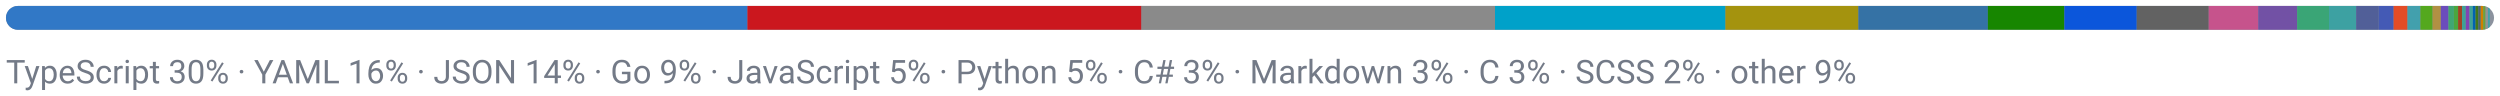
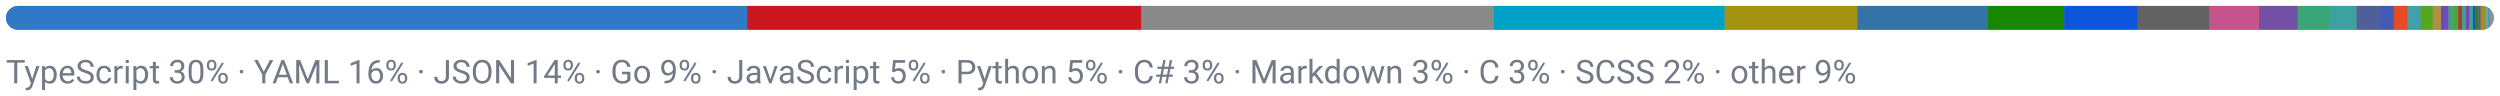
<svg xmlns="http://www.w3.org/2000/svg" width="840" height="32" viewBox="0 0 840 32" role="img" aria-label="Language mix across 17 projects">
  <style>
    .neutral { fill: #737a87; }
    .neutral-track { fill: #8b929e; }
    .l0 { fill: #3178c6; }
    .l1 { fill: #cb171e; }
    .l2 { fill: #8a8a8a; }
    .l3 { fill: #00a1c9; }
    .l4 { fill: #a4930e; }
    .l5 { fill: #3572a5; }
    .l6 { fill: #178600; }
    .l7 { fill: #0b56db; }
    .l8 { fill: #626262; }
    .l9 { fill: #c6538c; }
    .l10 { fill: #7251a5; }
    .l11 { fill: #3aa576; }
    .l12 { fill: #3da1a2; }
    .l13 { fill: #515f98; }
    .l14 { fill: #445ab5; }
    .l15 { fill: #e34c26; }
    .l16 { fill: #42a0ad; }
    .l17 { fill: #54a81e; }
    .l18 { fill: #b19043; }
    .l19 { fill: #6b4dbc; }
    .l20 { fill: #3fa674; }
    .l21 { fill: #4ba63f; }
    .l22 { fill: #a04422; }
    .l23 { fill: #3da295; }
    .l24 { fill: #8243b1; }
    .l25 { fill: #3da298; }
    .l26 { fill: #0063b1; }
    .l27 { fill: #427819; }
    .l28 { fill: #4a6670; }
    .l29 { fill: #cf7f00; }
    .l30 { fill: #6ba23d; }
    .l31 { fill: #949494; }
    .l32 { fill: #40a1aa; }
    .l33 { fill: #b14387; }
    .l34 { fill: #7c98a7; }
    .l35 { fill: #6151bd; }
    .l36 { fill: #0298c3; }
    .l37 { fill: #3fa667; }
    .l38 { fill: #3fa655; }
    .l39 { fill: #b17543; }
    .l40 { fill: #3fa684; }
    .l41 { fill: #4398b1; }
</style>
  <rect class="neutral-track" fill="#8b929e" x="2" y="2" width="836" height="8" rx="4.0" />
  <clipPath id="barclip">
    <rect x="2" y="2" width="836" height="8" rx="4.0" />
  </clipPath>
  <g id="bar" clip-path="url(#barclip)">
-     <rect class="l0" x="2.00" y="2" width="249.14" height="8" fill="#3178c6" />
-     <rect class="l1" x="251.14" y="2" width="132.39" height="8" fill="#cb171e" />
-     <rect class="l2" x="383.53" y="2" width="118.79" height="8" fill="#8a8a8a" />
-     <rect class="l3" x="502.32" y="2" width="77.43" height="8" fill="#00a1c9" />
-     <rect class="l4" x="579.75" y="2" width="44.67" height="8" fill="#a4930e" />
-     <rect class="l5" x="624.42" y="2" width="43.51" height="8" fill="#3572a5" />
-     <rect class="l6" x="667.92" y="2" width="25.71" height="8" fill="#178600" />
-     <rect class="l7" x="693.63" y="2" width="24.32" height="8" fill="#0b56db" />
-     <rect class="l8" x="717.95" y="2" width="24.18" height="8" fill="#626262" />
-     <rect class="l9" x="742.13" y="2" width="16.65" height="8" fill="#c6538c" />
-     <rect class="l10" x="758.78" y="2" width="13.05" height="8" fill="#7251a5" />
-     <rect class="l11" x="771.84" y="2" width="10.72" height="8" fill="#3aa576" />
-     <rect class="l12" x="782.55" y="2" width="9.12" height="8" fill="#3da1a2" />
-     <rect class="l13" x="791.67" y="2" width="7.59" height="8" fill="#515f98" />
-     <rect class="l14" x="799.26" y="2" width="5.00" height="8" fill="#445ab5" />
-     <rect class="l15" x="804.26" y="2" width="4.66" height="8" fill="#e34c26" />
-     <rect class="l16" x="808.92" y="2" width="4.34" height="8" fill="#42a0ad" />
-     <rect class="l17" x="813.26" y="2" width="4.10" height="8" fill="#54a81e" />
-     <rect class="l18" x="817.36" y="2" width="2.76" height="8" fill="#b19043" />
-     <rect class="l19" x="820.12" y="2" width="2.57" height="8" fill="#6b4dbc" />
-     <rect class="l20" x="822.69" y="2" width="1.82" height="8" fill="#3fa674" />
-     <rect class="l21" x="824.51" y="2" width="1.41" height="8" fill="#4ba63f" />
-     <rect class="l22" x="825.92" y="2" width="1.33" height="8" fill="#a04422" />
-     <rect class="l23" x="827.25" y="2" width="1.26" height="8" fill="#3da295" />
-     <rect class="l24" x="828.51" y="2" width="1.24" height="8" fill="#8243b1" />
-     <rect class="l25" x="829.74" y="2" width="1.14" height="8" fill="#3da298" />
-     <rect class="l26" x="830.88" y="2" width="0.91" height="8" fill="#0063b1" />
-     <rect class="l27" x="831.79" y="2" width="0.90" height="8" fill="#427819" />
-     <rect class="l28" x="832.69" y="2" width="0.84" height="8" fill="#4a6670" />
-     <rect class="l29" x="833.53" y="2" width="0.82" height="8" fill="#cf7f00" />
-     <rect class="l30" x="834.35" y="2" width="0.81" height="8" fill="#6ba23d" />
-     <rect class="l31" x="835.16" y="2" width="0.78" height="8" fill="#949494" />
+     <rect class="l0" x="2.00" y="2" width="249.03" height="8" fill="#3178c6" />
+     <rect class="l1" x="251.03" y="2" width="132.47" height="8" fill="#cb171e" />
+     <rect class="l2" x="383.50" y="2" width="118.43" height="8" fill="#8a8a8a" />
+     <rect class="l3" x="501.93" y="2" width="77.57" height="8" fill="#00a1c9" />
+     <rect class="l4" x="579.50" y="2" width="44.56" height="8" fill="#a4930e" />
+     <rect class="l5" x="624.06" y="2" width="43.88" height="8" fill="#3572a5" />
+     <rect class="l6" x="667.94" y="2" width="25.63" height="8" fill="#178600" />
+     <rect class="l7" x="693.57" y="2" width="24.75" height="8" fill="#0b56db" />
+     <rect class="l8" x="718.32" y="2" width="24.11" height="8" fill="#626262" />
+     <rect class="l9" x="742.42" y="2" width="16.60" height="8" fill="#c6538c" />
+     <rect class="l10" x="759.02" y="2" width="13.02" height="8" fill="#7251a5" />
+     <rect class="l11" x="772.04" y="2" width="10.69" height="8" fill="#3aa576" />
+     <rect class="l12" x="782.72" y="2" width="9.09" height="8" fill="#3da1a2" />
+     <rect class="l13" x="791.81" y="2" width="7.57" height="8" fill="#515f98" />
+     <rect class="l14" x="799.38" y="2" width="4.98" height="8" fill="#445ab5" />
+     <rect class="l15" x="804.36" y="2" width="4.64" height="8" fill="#e34c26" />
+     <rect class="l16" x="809.01" y="2" width="4.33" height="8" fill="#42a0ad" />
+     <rect class="l17" x="813.34" y="2" width="4.08" height="8" fill="#54a81e" />
+     <rect class="l18" x="817.42" y="2" width="2.75" height="8" fill="#b19043" />
+     <rect class="l19" x="820.17" y="2" width="2.57" height="8" fill="#6b4dbc" />
+     <rect class="l20" x="822.74" y="2" width="1.81" height="8" fill="#3fa674" />
+     <rect class="l21" x="824.55" y="2" width="1.40" height="8" fill="#4ba63f" />
+     <rect class="l22" x="825.95" y="2" width="1.32" height="8" fill="#a04422" />
+     <rect class="l23" x="827.28" y="2" width="1.26" height="8" fill="#3da295" />
+     <rect class="l24" x="828.53" y="2" width="1.23" height="8" fill="#8243b1" />
+     <rect class="l25" x="829.77" y="2" width="1.13" height="8" fill="#3da298" />
+     <rect class="l26" x="830.90" y="2" width="0.91" height="8" fill="#0063b1" />
+     <rect class="l27" x="831.81" y="2" width="0.90" height="8" fill="#427819" />
+     <rect class="l28" x="832.71" y="2" width="0.84" height="8" fill="#4a6670" />
+     <rect class="l29" x="833.54" y="2" width="0.82" height="8" fill="#cf7f00" />
+     <rect class="l30" x="834.36" y="2" width="0.81" height="8" fill="#6ba23d" />
+     <rect class="l31" x="835.17" y="2" width="0.78" height="8" fill="#949494" />
    <rect class="l32" x="835.94" y="2" width="0.64" height="8" fill="#40a1aa" />
  </g>
  <text x="2" y="28" class="neutral" fill="#737a87" font-family="-apple-system,BlinkMacSystemFont,'Segoe UI',Roboto,Helvetica,Arial,sans-serif" font-size="11" font-weight="400" text-anchor="start">TypeScript 30%  ·  YAML 16%  ·  JSON 14%  ·  Go 9%  ·  JavaScript 5%  ·  Python 5%  ·  C# 3%  ·  Markdown 3%  ·  C 3%  ·  SCSS 2%  ·  other 9%</text>
</svg>
